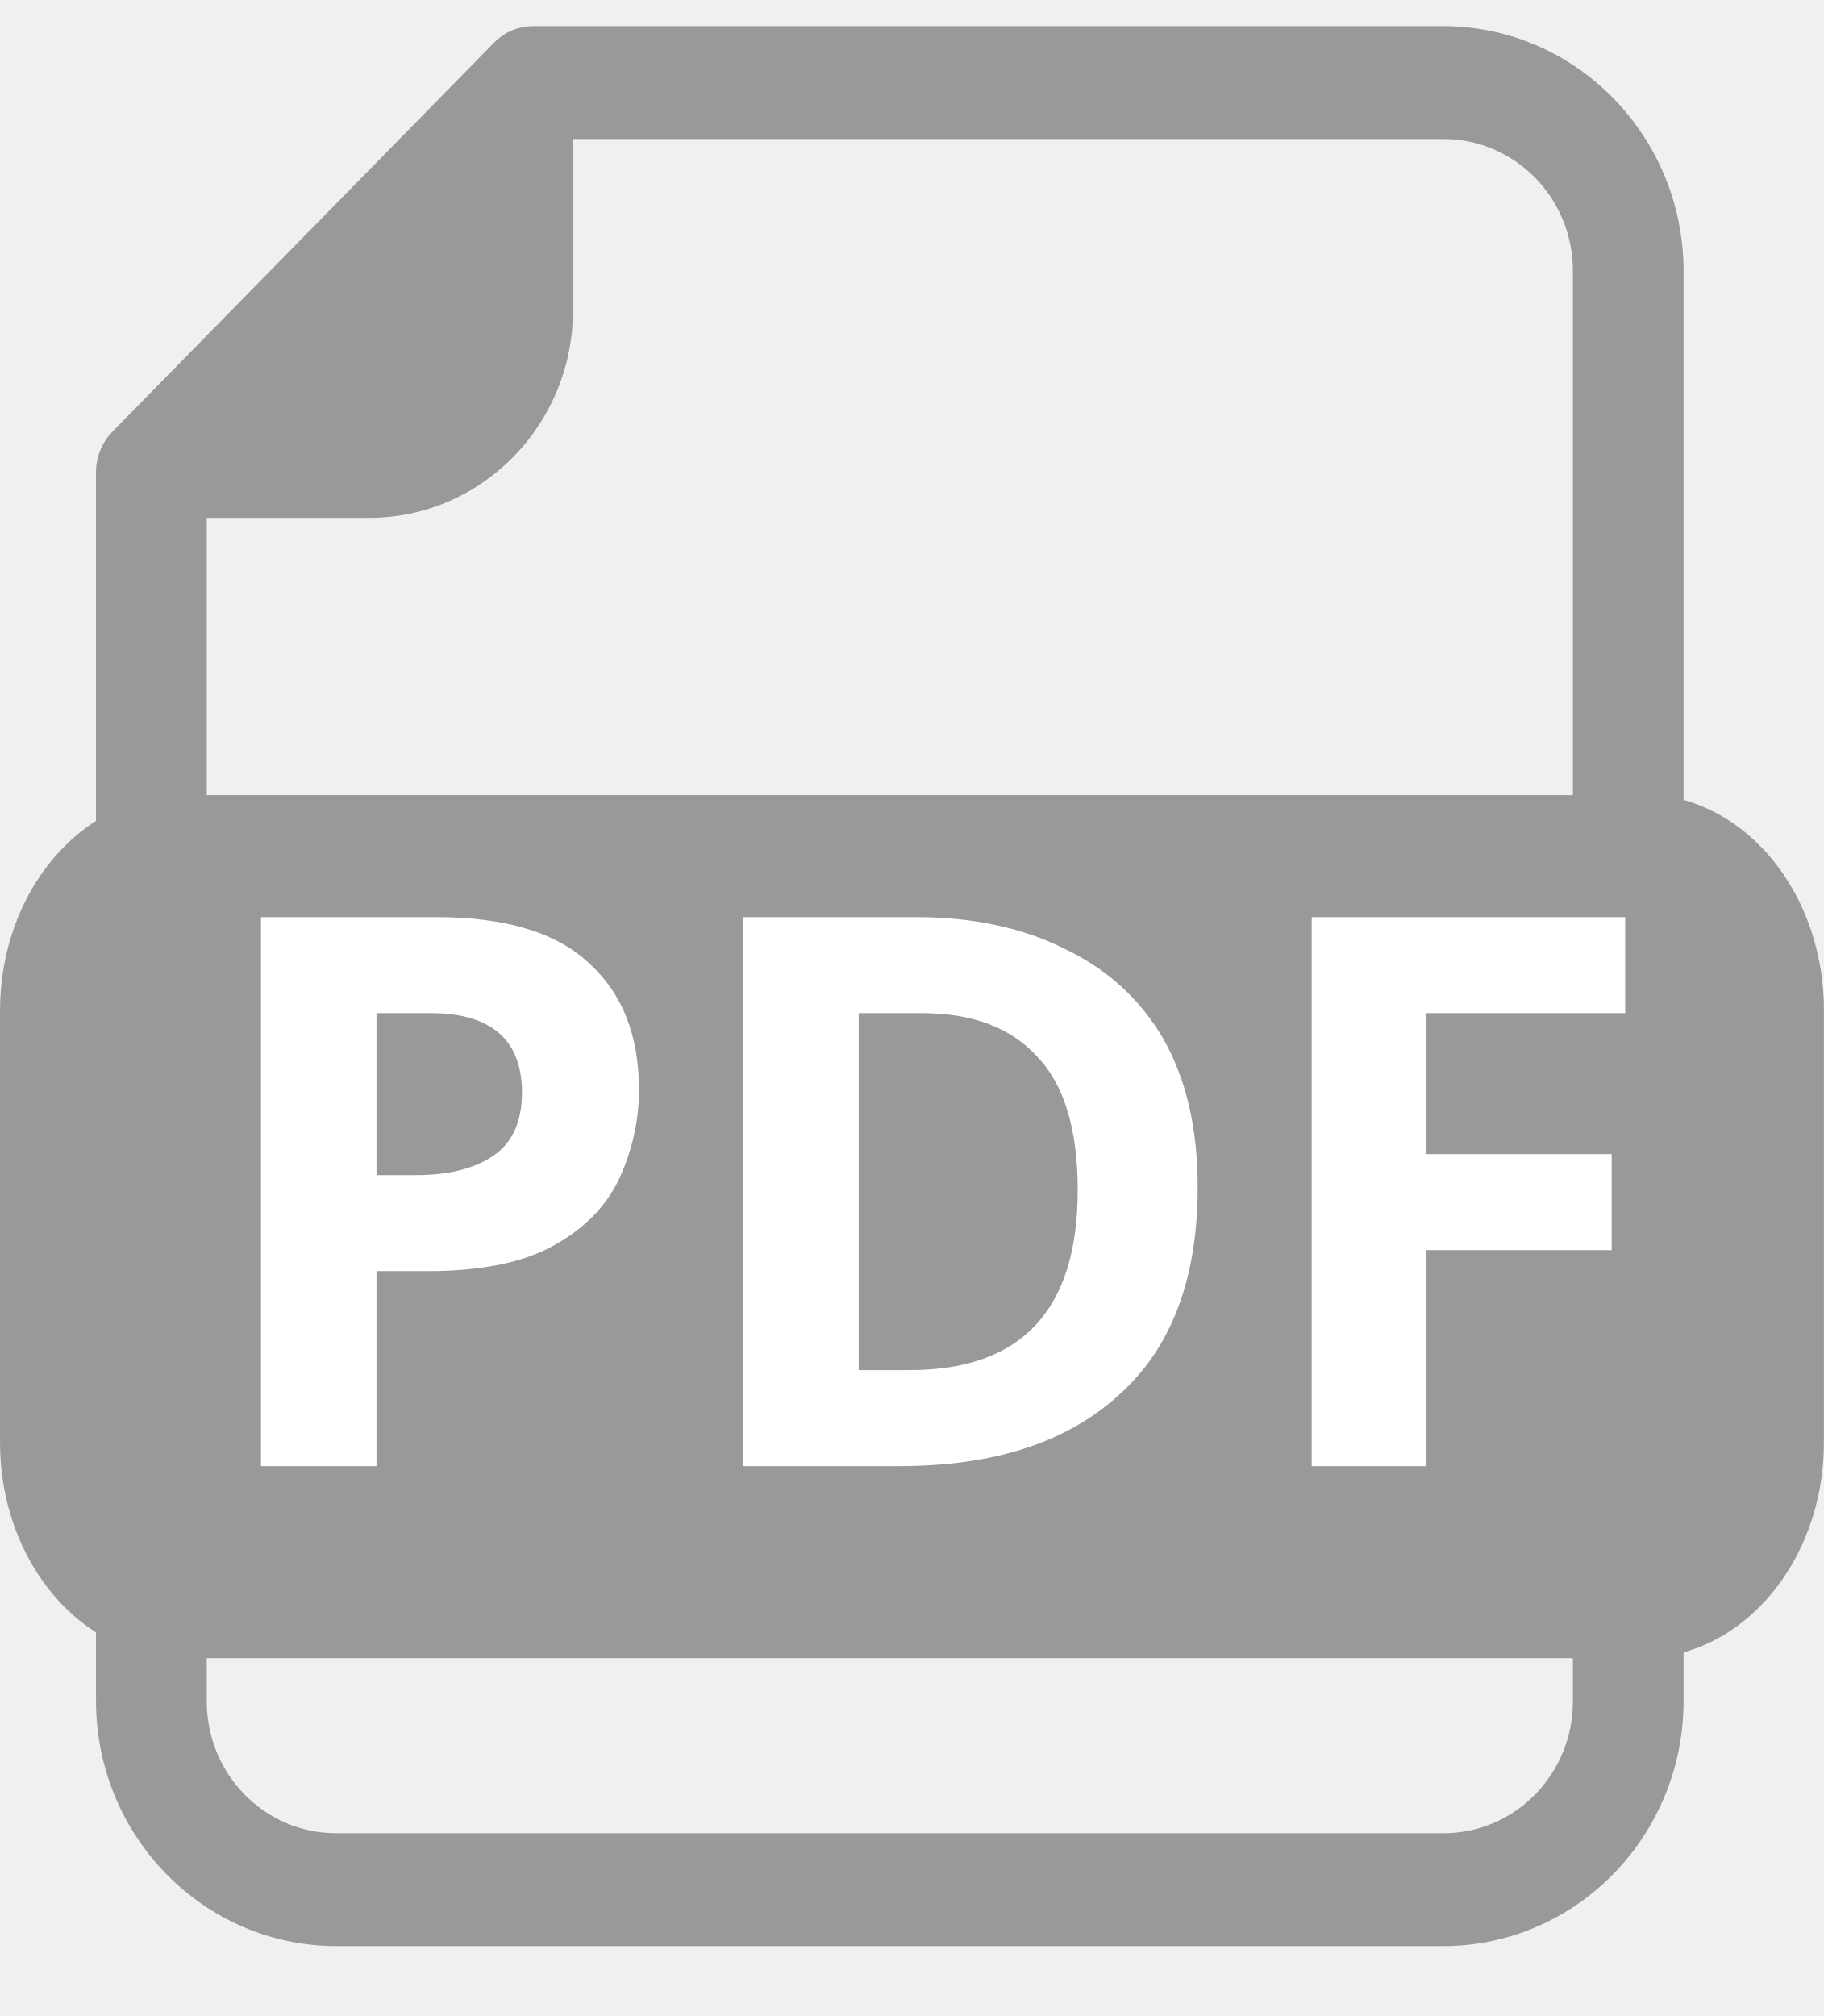
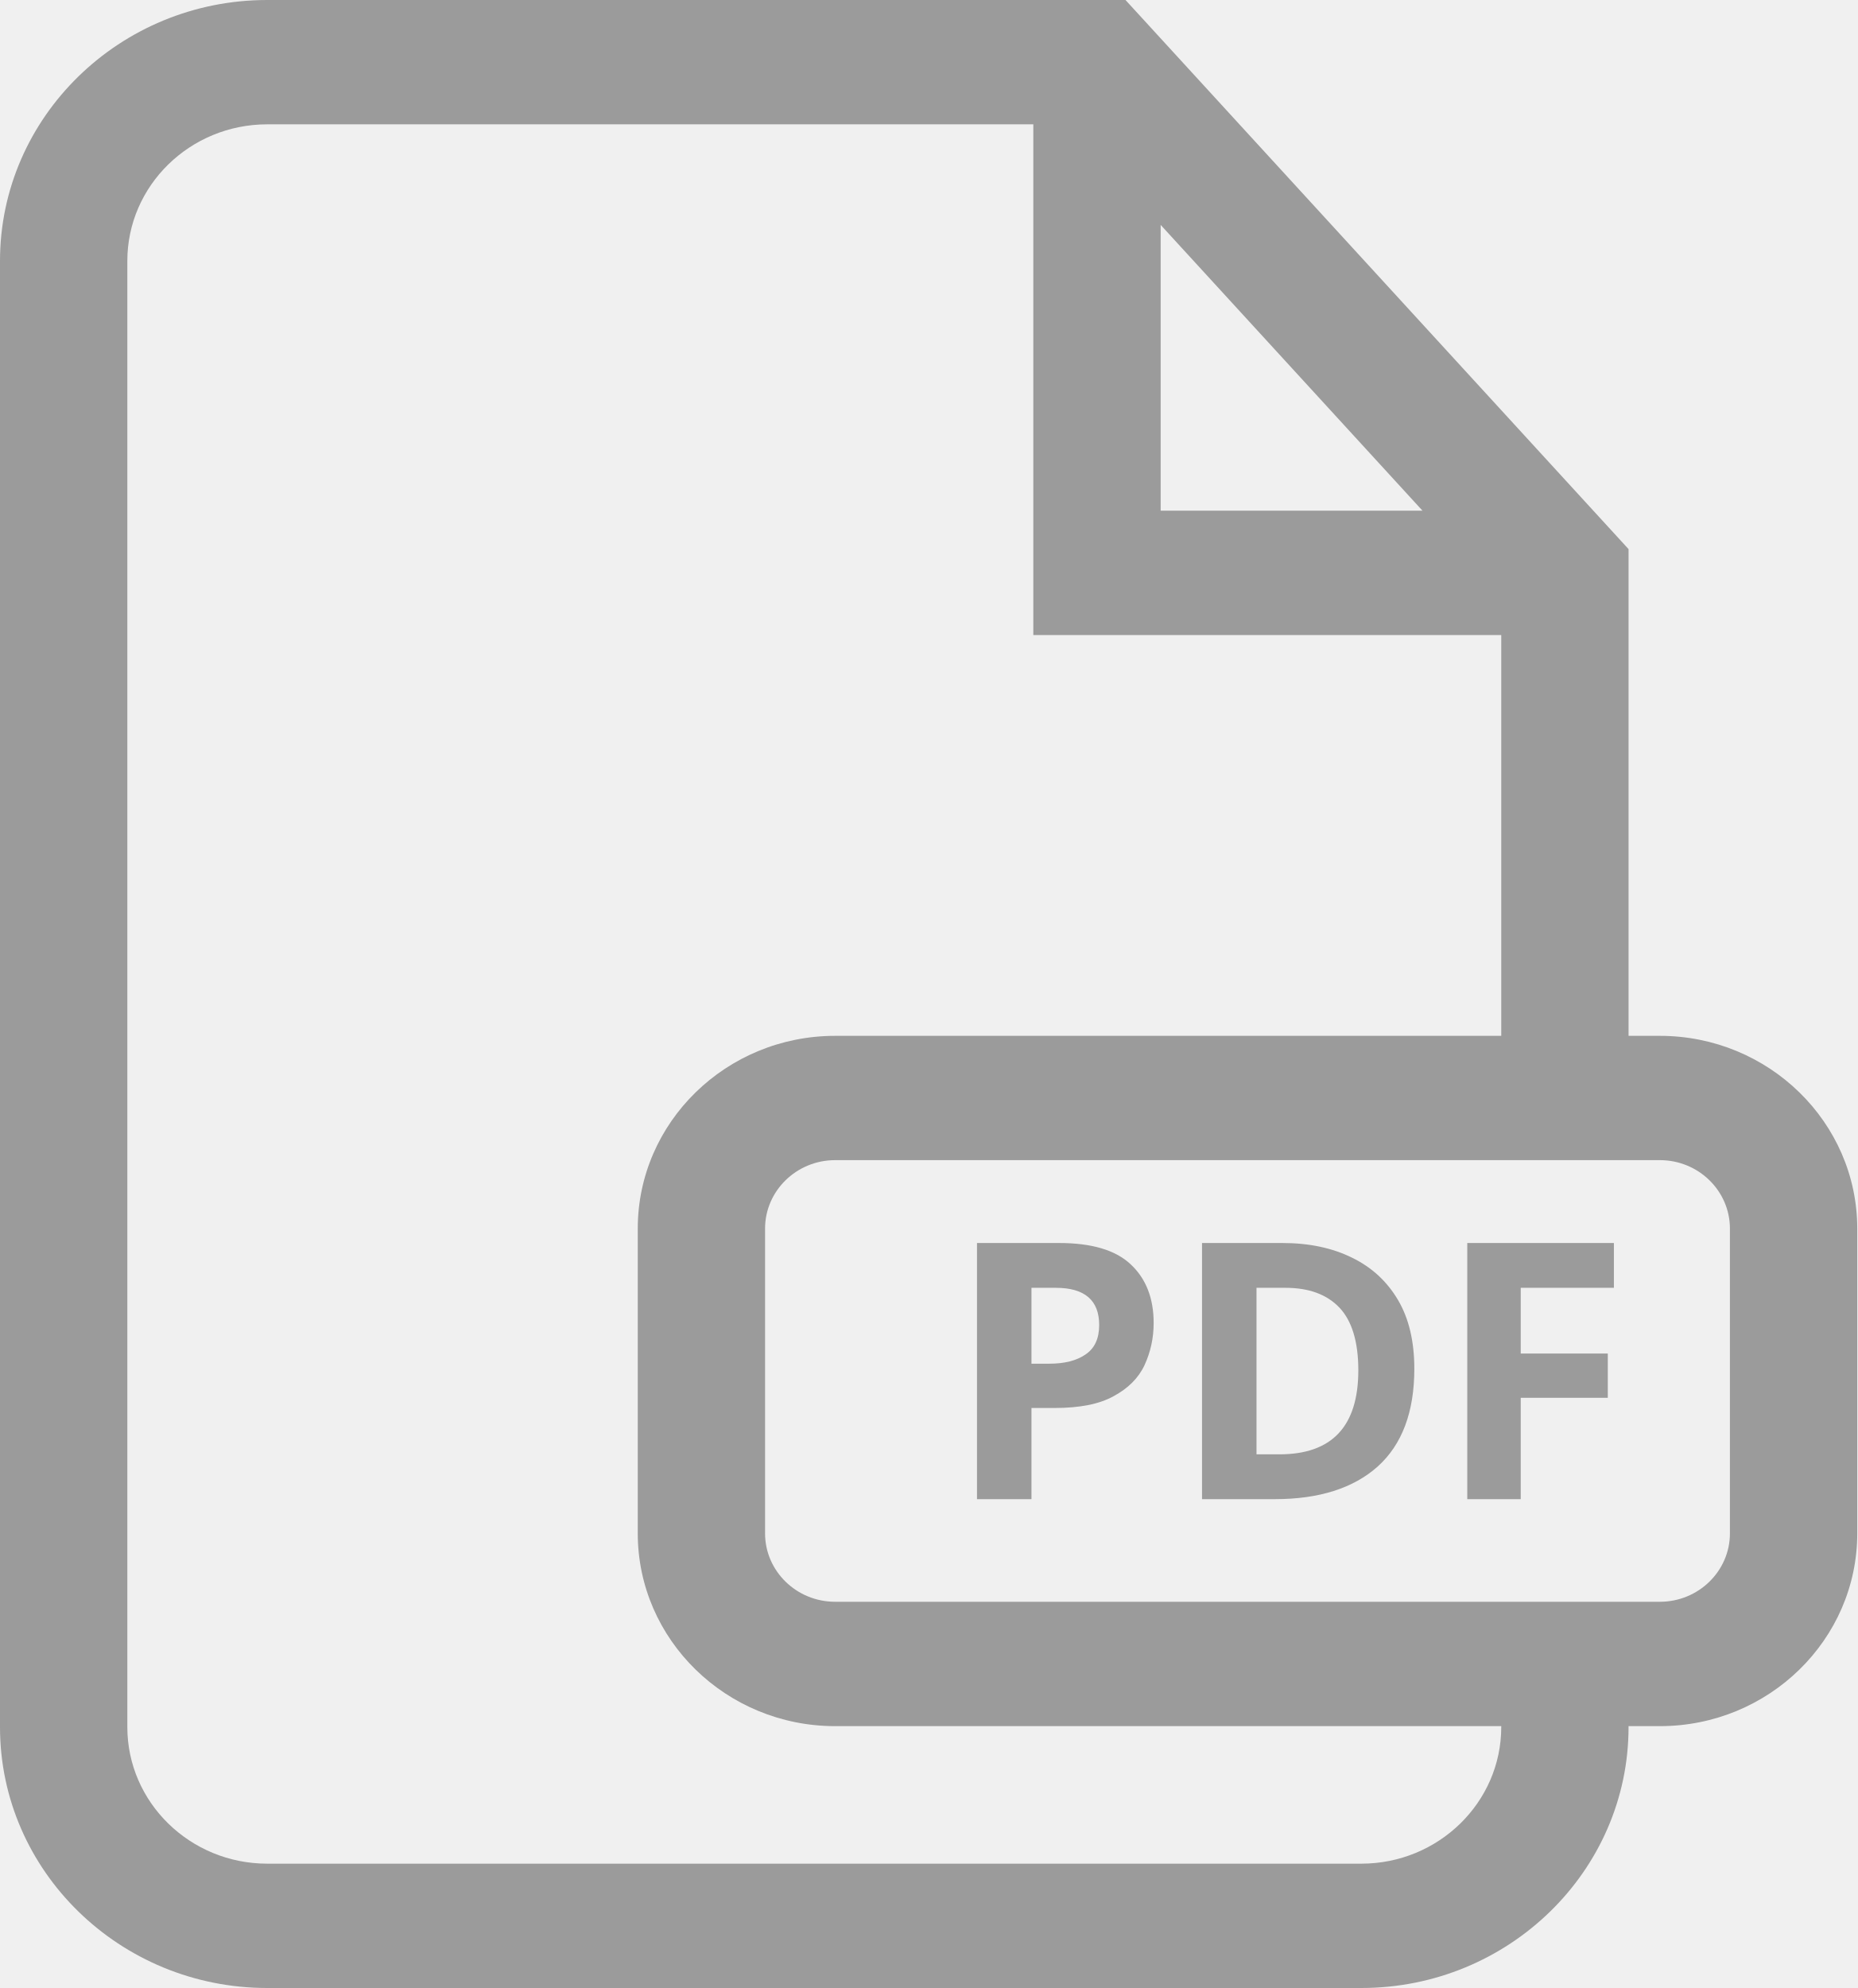
- <svg xmlns="http://www.w3.org/2000/svg" width="19px" height="21px" viewBox="0 0 19 21" version="1.1">
+ <svg xmlns="http://www.w3.org/2000/svg" width="57px" height="61px" viewBox="0 0 57 61" version="1.1">
  <defs />
  <g id="Page-1" stroke="none" stroke-width="1" fill="none" fill-rule="evenodd">
-     <g id="Info-navigation-ok" transform="translate(-502, -507)">
-       <g id="PDF" transform="translate(502, 507)">
-         <g transform="translate(0, 0.272078)">
-           <path d="M17.1,8.011 L1.9,8.011 C0.851,8.011 0,9.017 0,10.258 L0,14.753 C0,15.994 0.851,17 1.9,17 L17.1,17 C18.149,17 19,15.994 19,14.753 L19,10.258 C19.003,9.66 18.803,9.086 18.447,8.662 C18.09,8.238 17.606,8 17.1,8 L17.1,8.011 Z" id="Path" fill="#999999" />
-           <path d="M16.385,8.165 L16.385,2.557 C16.387,2.191 16.246,1.84 15.993,1.581 C15.74,1.322 15.397,1.176 15.038,1.176 L5.969,1.176 L5.969,2.965 C5.965,4.154 5.02,5.117 3.854,5.122 L2.154,5.122 L2.154,17.451 C2.154,18.209 2.757,18.824 3.5,18.824 L15.038,18.824 C15.782,18.824 16.385,18.209 16.385,17.451 L16.385,15.067 L17.538,15.067 L17.538,17.451 C17.534,18.857 16.417,19.996 15.038,20 L3.5,20 C2.121,19.996 1.004,18.857 1,17.451 L1,4.643 C1.001,4.487 1.062,4.338 1.169,4.227 L5.146,0.173 C5.254,0.062 5.401,0 5.554,0 L15.038,0 C16.417,0.004 17.534,1.143 17.538,2.549 L17.538,8.157 L16.385,8.165 Z" id="Shape-Copy-2" fill="#999999" fill-rule="nonzero" />
-           <text font-family="Telefonica-Bold, Telefonica" font-size="8" font-weight="bold" fill="#FFFFFF">
-             <tspan x="2" y="15">PDF</tspan>
-           </text>
+     <g id="Info-navigation-ok" transform="translate(-399, -1795)" fill="#9B9B9B">
+       <g id="PDF" transform="translate(384, 1795)">
+         <g id="ic-pdf" transform="translate(15, 0)">
+           <g>
+             <g id="PDF" transform="translate(29, 35)" font-family="Telefonica-Bold, Telefonica" font-size="11" font-weight="bold">
+               <text>
+                 <tspan x="0" y="11">PDF</tspan>
+               </text>
+             </g>
+             <path d="M53.092,47.05 C53.092,48.207 52.128,49.149 50.942,49.149 L25.631,49.149 C24.445,49.149 23.48,48.208 23.48,47.05 L23.48,37.698 C23.48,36.541 24.445,35.598 25.631,35.598 L50.942,35.598 C52.128,35.598 53.092,36.54 53.092,37.698 L53.092,47.05 Z M46.074,52.993 C46.074,55.304 44.148,57.185 41.78,57.185 L8.201,57.185 C5.833,57.185 3.908,55.304 3.908,52.993 L3.908,8.007 C3.908,5.696 5.833,3.815 8.201,3.815 L31.713,3.815 L31.713,19.486 L46.074,19.486 L46.074,31.784 L25.631,31.784 C22.29,31.784 19.573,34.437 19.573,37.699 L19.573,47.05 C19.573,50.312 22.29,52.965 25.631,52.965 L46.074,52.965 L46.074,52.993 Z M35.621,6.901 L43.657,15.67 L35.621,15.67 L35.621,6.901 Z M50.942,31.784 L49.981,31.784 L49.981,16.849 L34.542,0 L8.201,0 C3.679,0 0,3.592 0,8.007 L0,52.993 C0,57.408 3.678,61 8.201,61 L41.78,61 C46.302,61 49.981,57.409 49.981,52.993 L49.981,52.965 L50.943,52.965 C54.283,52.965 57,50.311 57,47.05 L57,37.698 C56.999,34.437 54.282,31.784 50.942,31.784 Z" id="Fill-1" fill-rule="nonzero" />
+           </g>
        </g>
      </g>
    </g>
  </g>
</svg>
